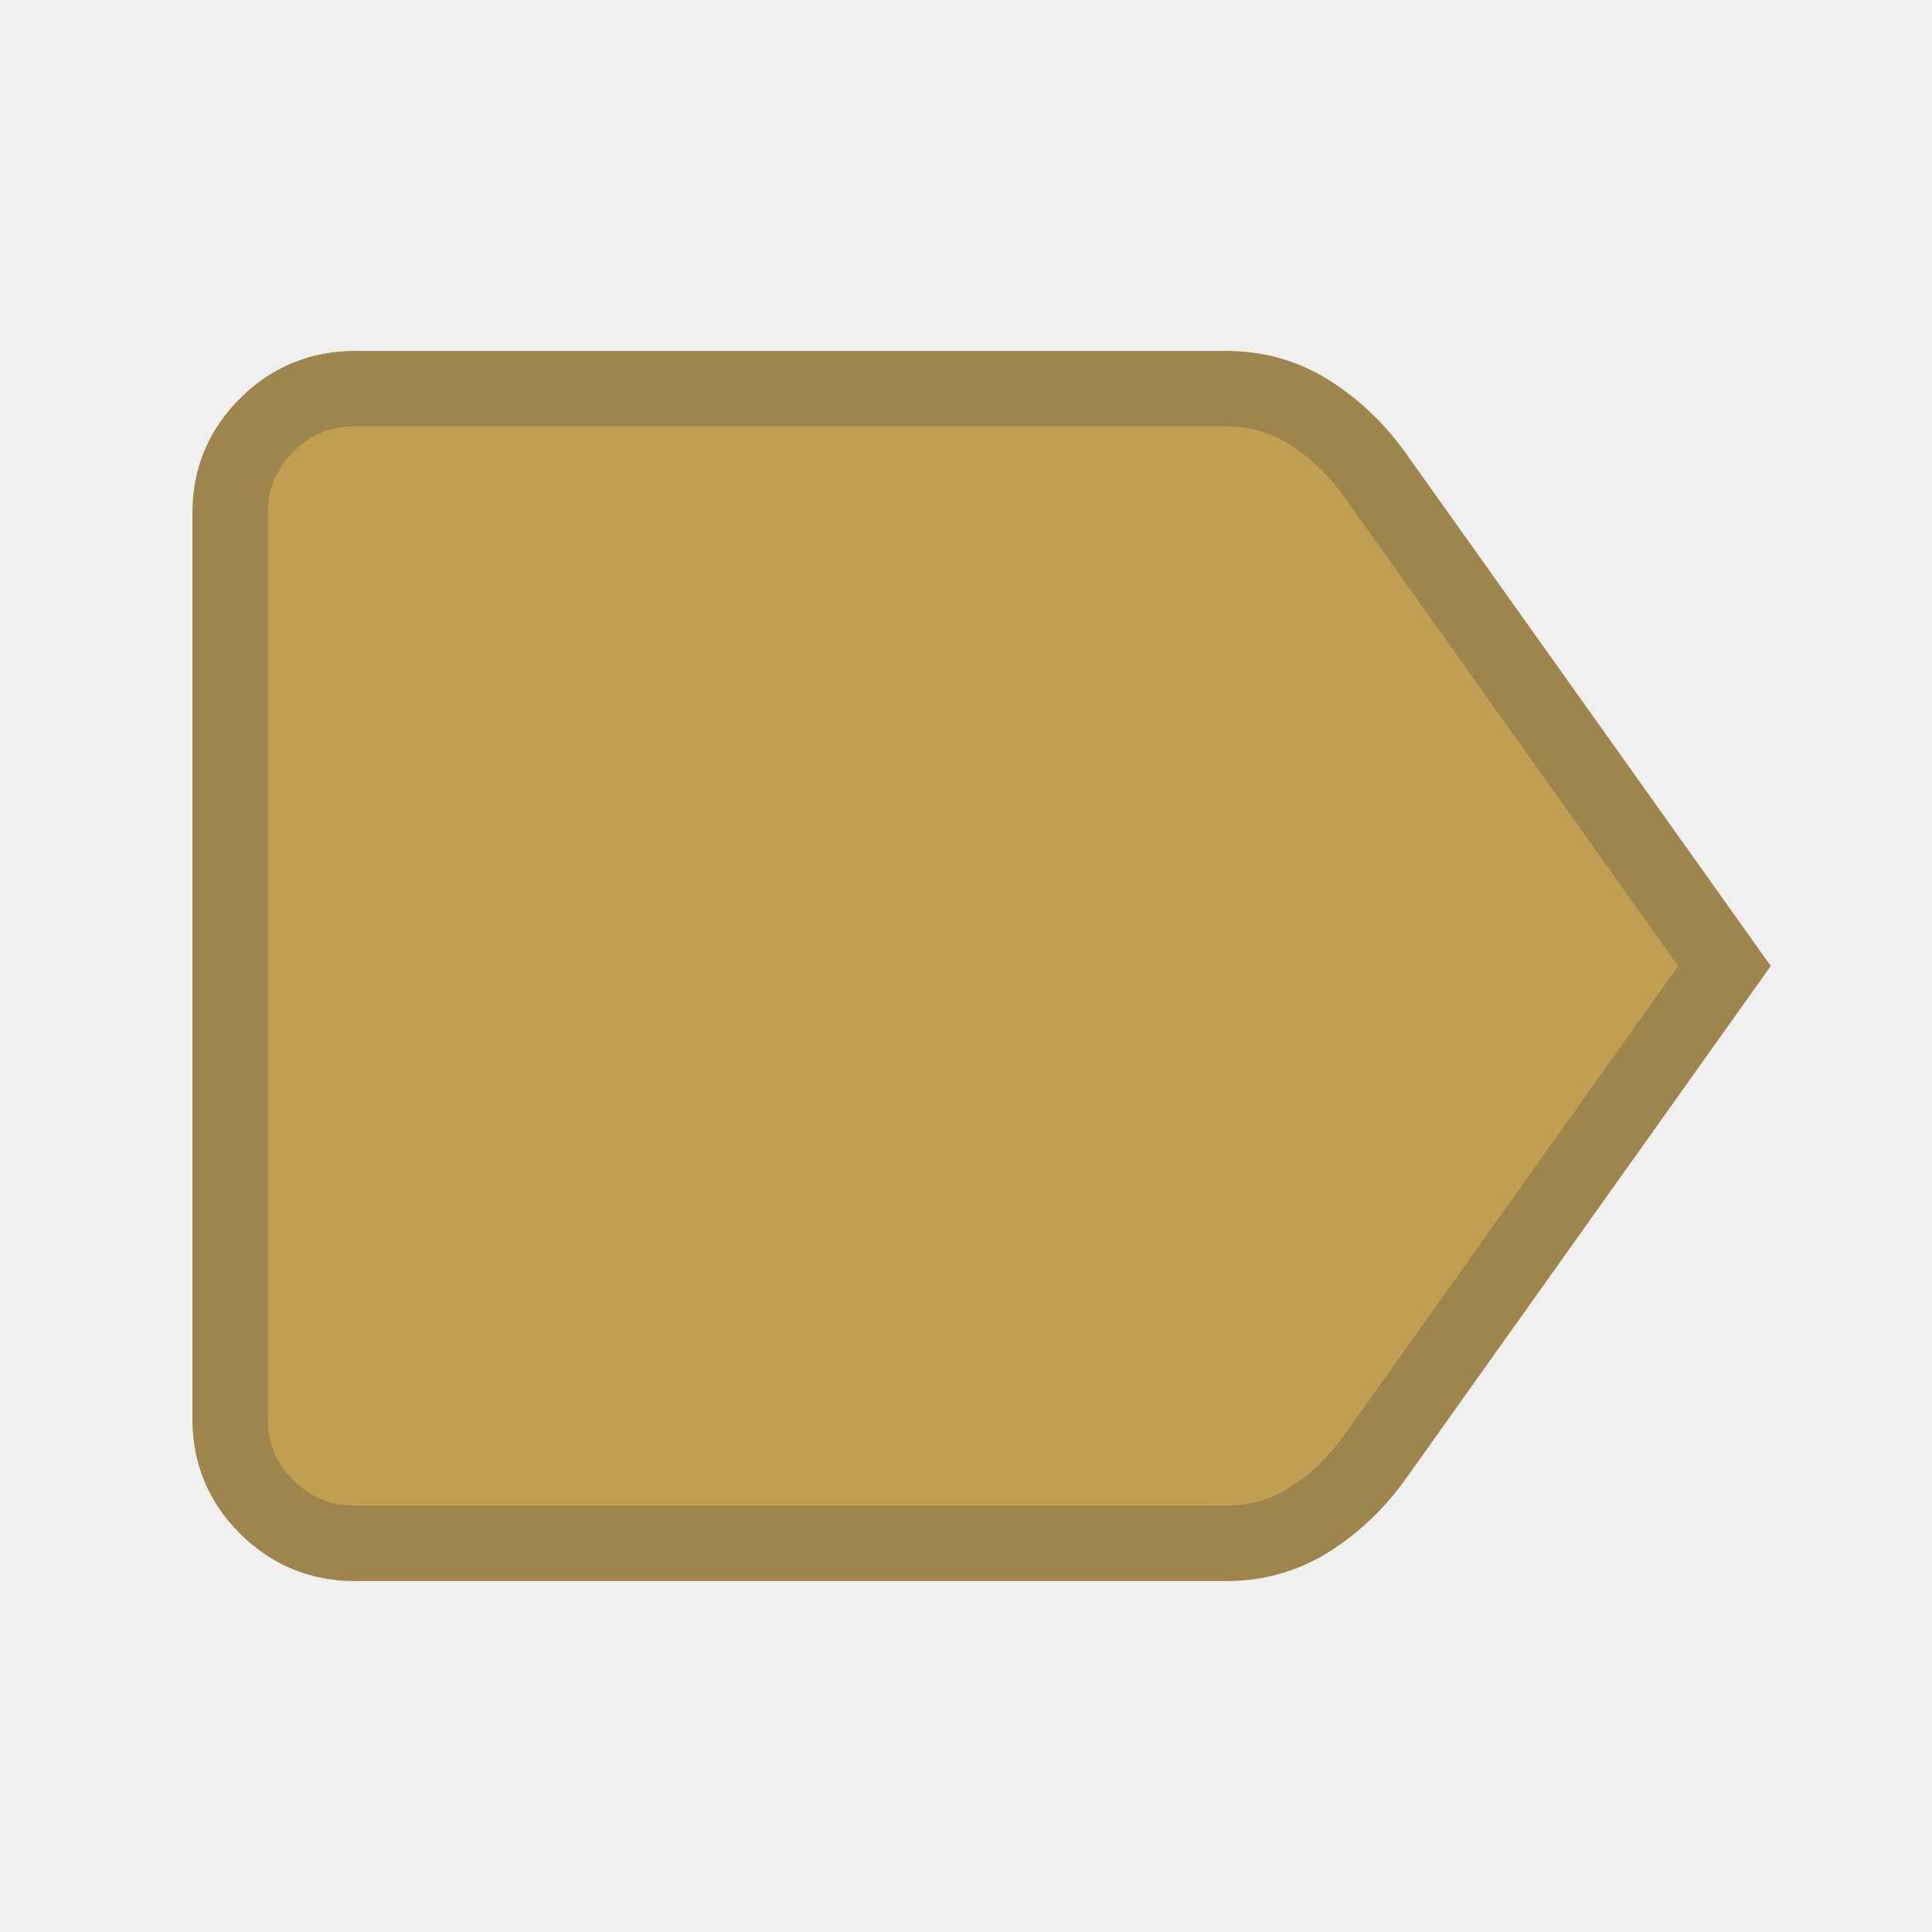
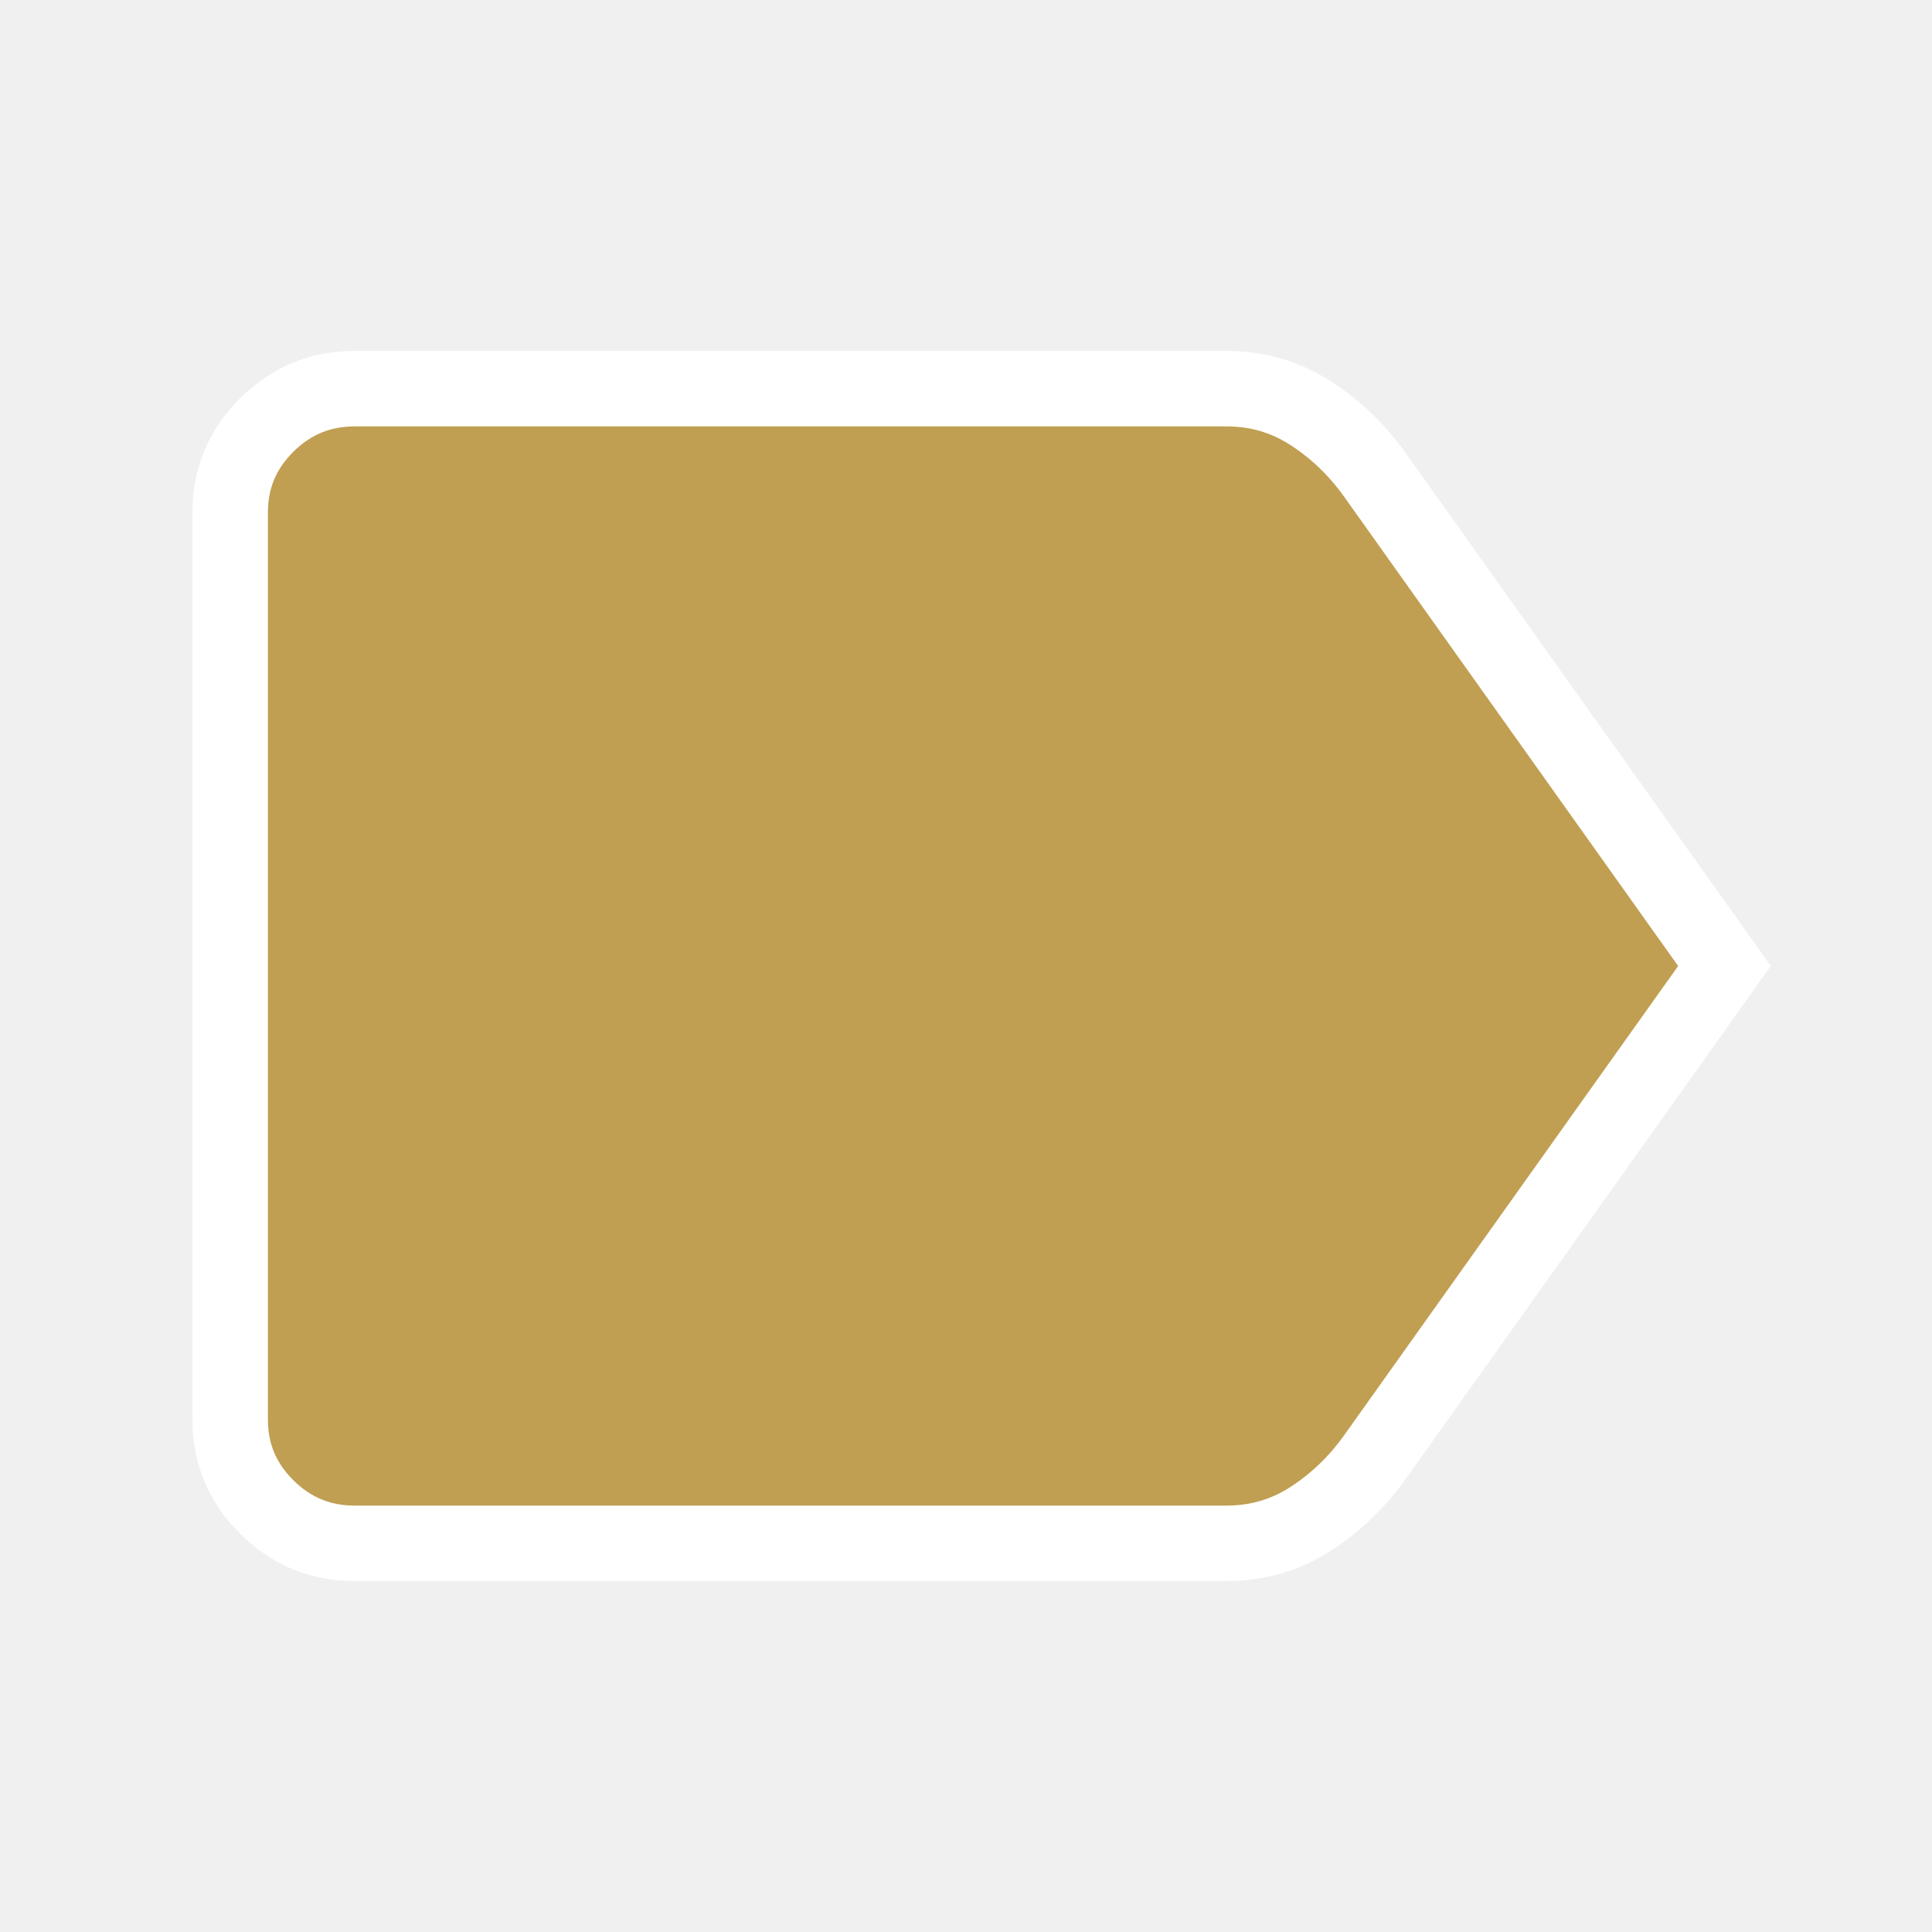
<svg xmlns="http://www.w3.org/2000/svg" width="512px" height="512px" viewBox="0 0 512 512" version="1.1">
  <g id="Page-1" stroke="none" stroke-width="1" fill="none" fill-rule="evenodd">
    <g id="iOS">
      <rect id="bg" x="0" y="0" width="512" height="512" />
-       <path d="M457,256 L364.05,386.596 C359.283,393.154 353.6,398.527 347,402.716 C340.4,406.905 333.067,409 325,409 L94,409 C84.925,409 77.156,405.79 70.694,399.369 C64.231,392.949 61,385.23 61,376.214 L61,135.786 C61,126.77 64.231,119.051 70.694,112.631 C77.156,106.21 84.925,103 94,103 L325,103 C333.067,103 340.4,105.095 347,109.284 C353.6,113.473 359.283,118.846 364.05,125.404 L457,256 Z" id="ticket" stroke="#9E854C" stroke-width="20" fill="#C09F52" />
+       <path d="M457,256 L364.05,386.596 C359.283,393.154 353.6,398.527 347,402.716 C340.4,406.905 333.067,409 325,409 L94,409 C84.925,409 77.156,405.79 70.694,399.369 C64.231,392.949 61,385.23 61,376.214 L61,135.786 C61,126.77 64.231,119.051 70.694,112.631 C77.156,106.21 84.925,103 94,103 L325,103 C333.067,103 340.4,105.095 347,109.284 C353.6,113.473 359.283,118.846 364.05,125.404 L457,256 Z" id="ticket" stroke="#FFFFFF" stroke-width="20" fill="#C09F52" fill-rule="nonzero" />
    </g>
  </g>
</svg>
